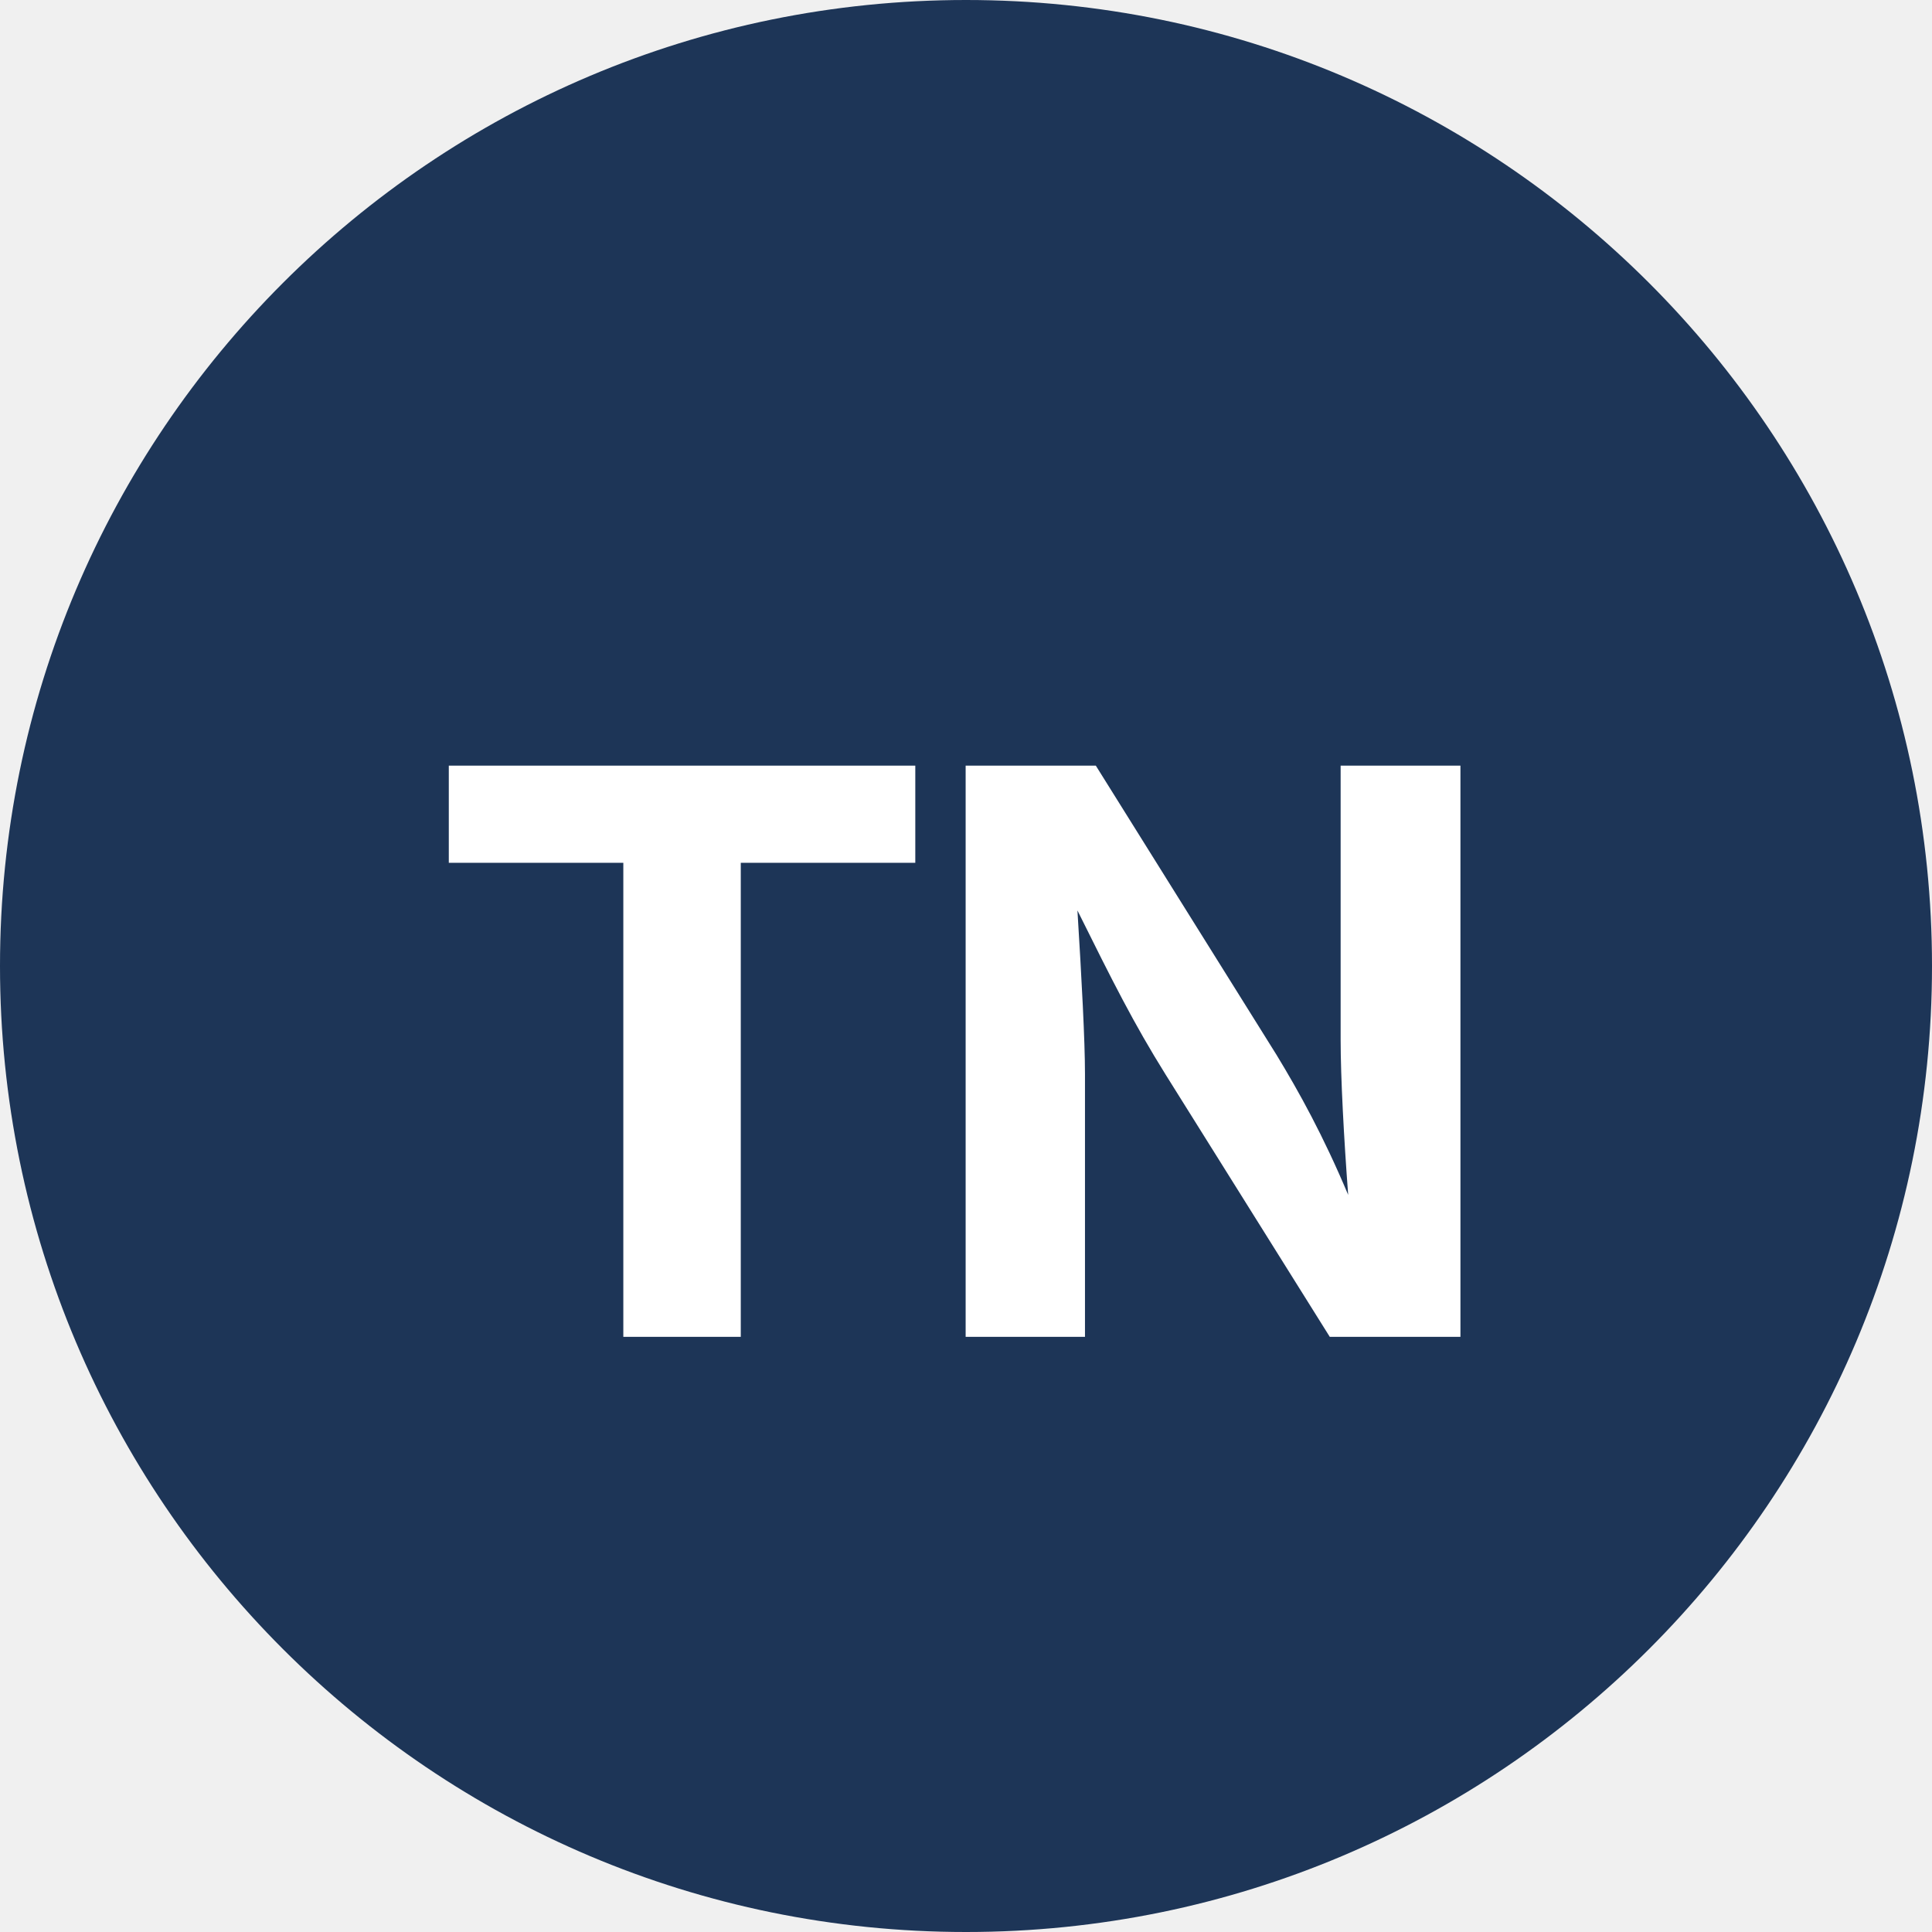
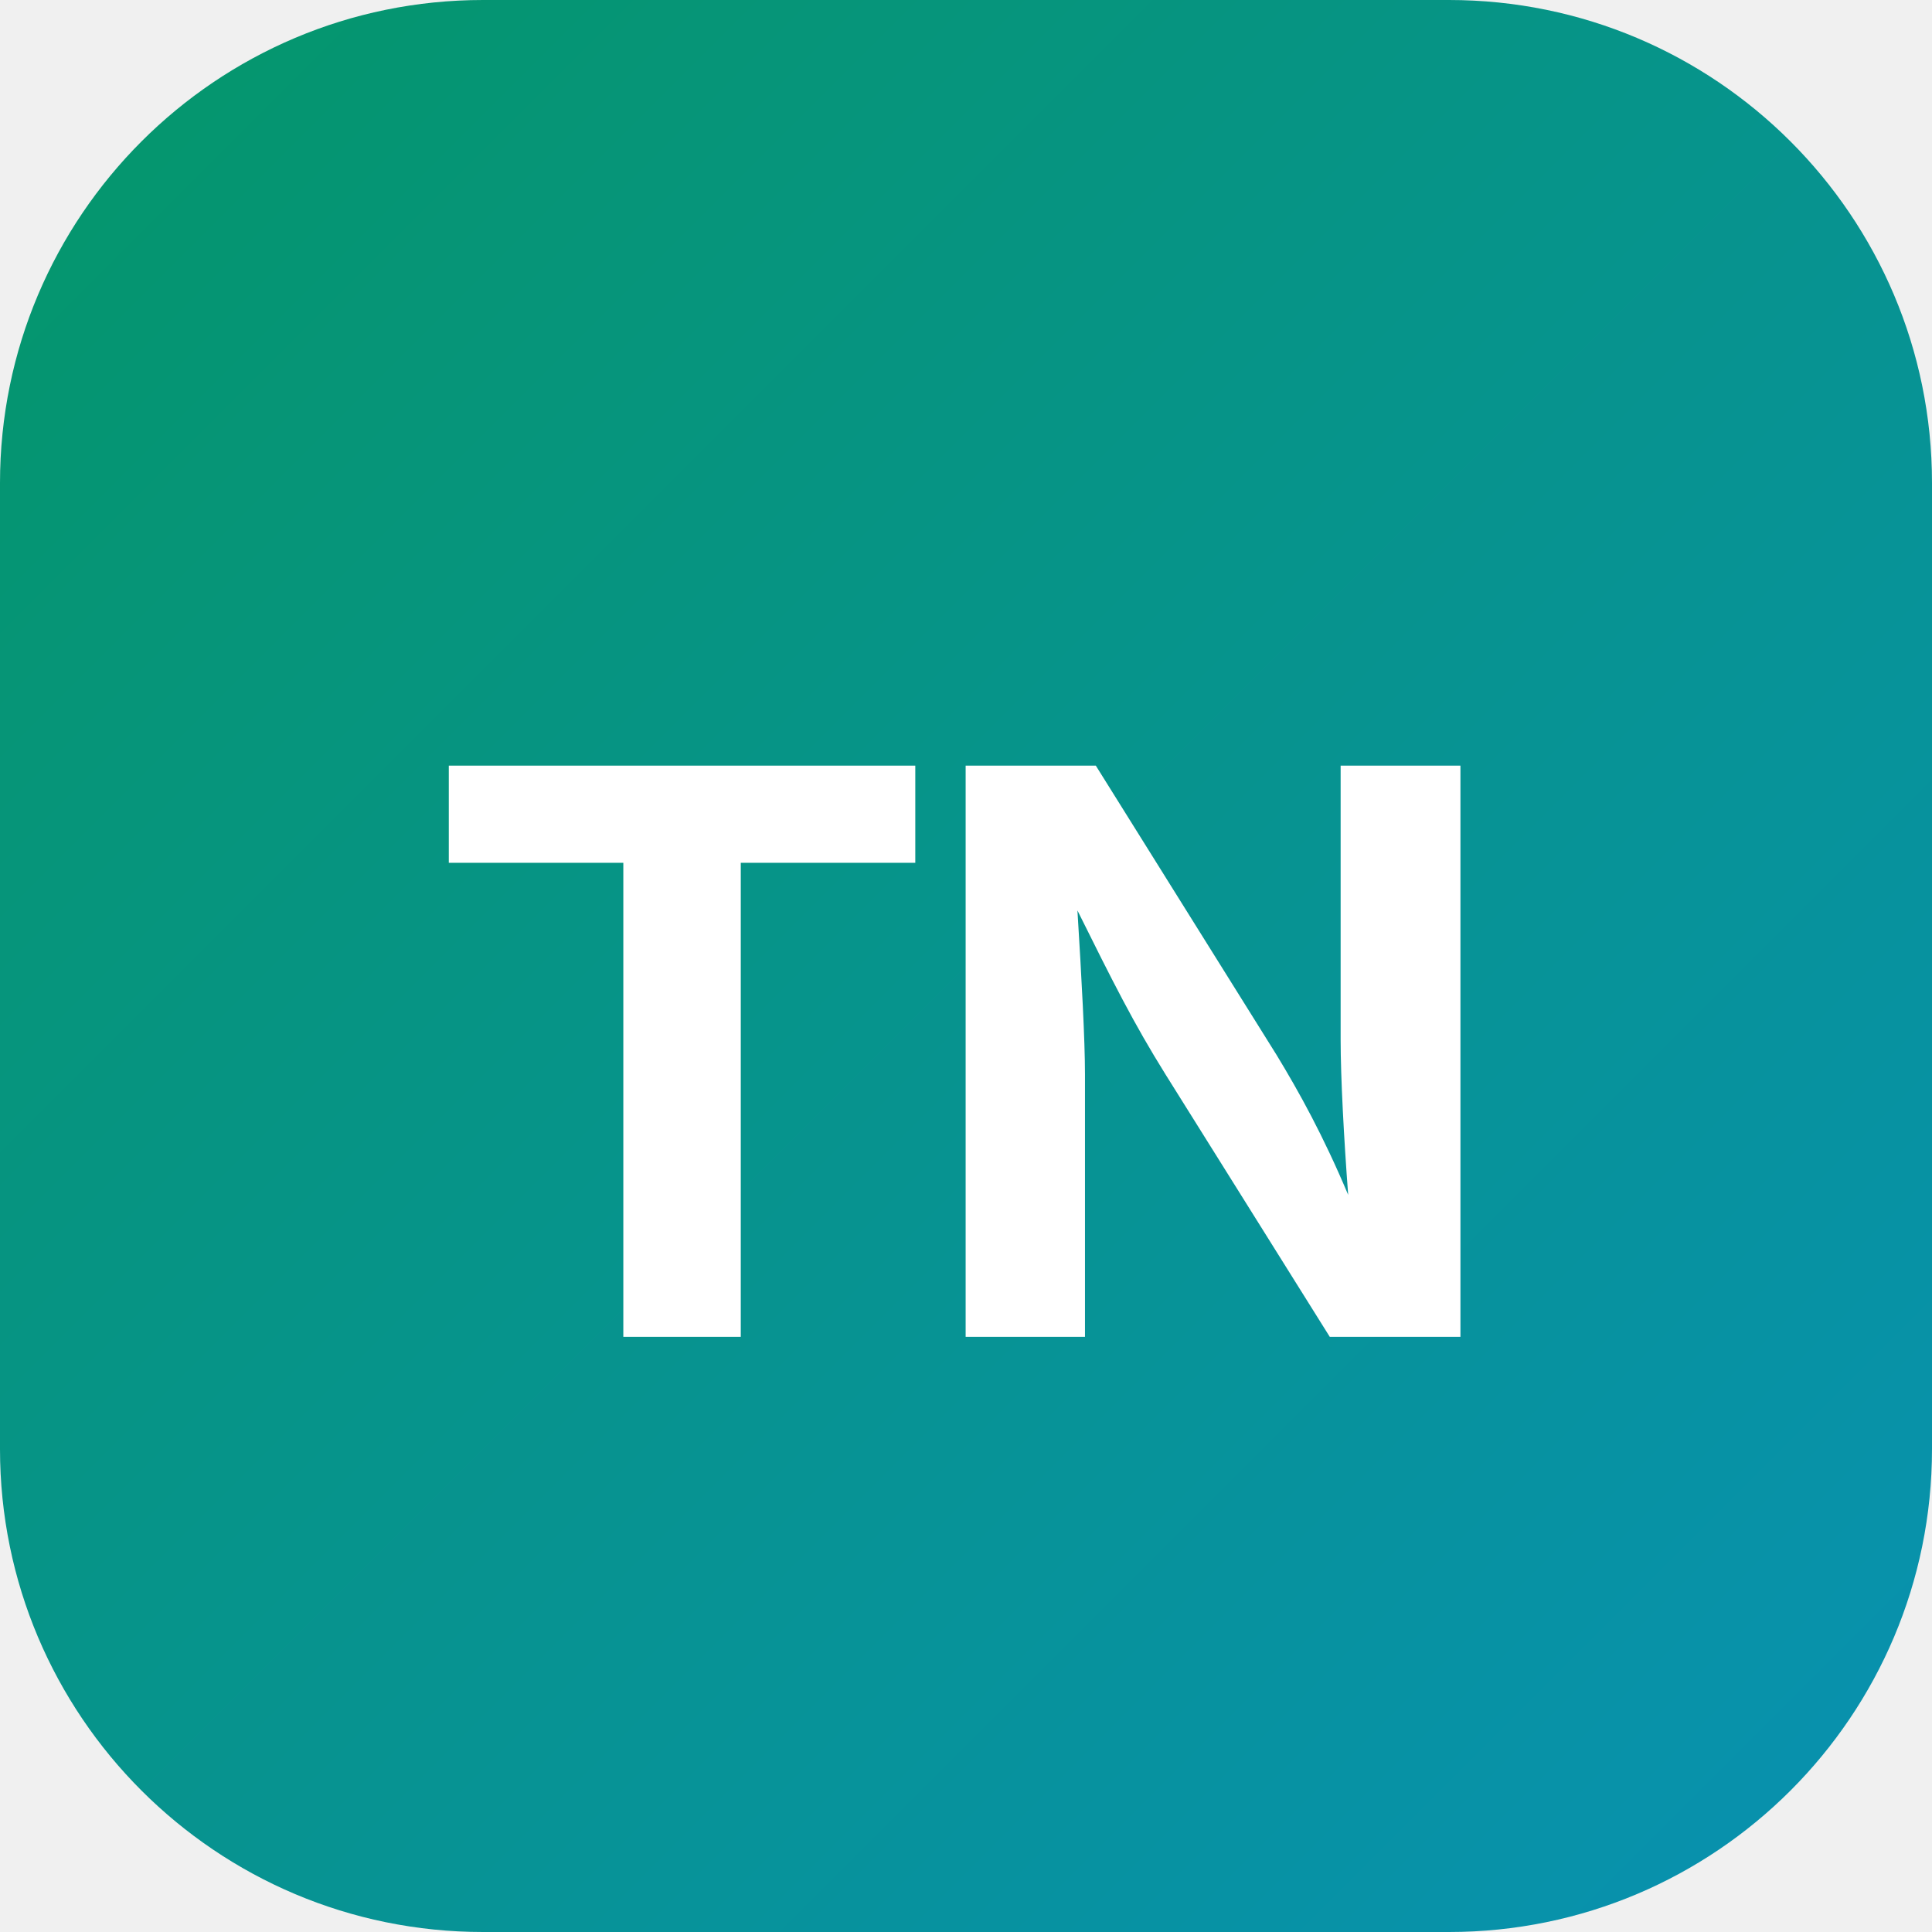
- <svg xmlns="http://www.w3.org/2000/svg" viewBox="0 0 64 64">
-   <circle cx="32" cy="32" r="32" fill="#1d3557" />
+ <svg xmlns="http://www.w3.org/2000/svg" width="64" height="64" viewBox="0 0 64 64">
+   <defs>
+     <linearGradient id="g" x1="0" y1="0" x2="1" y2="1">
+       <stop offset="0" stop-color="#059669" />
+       <stop offset="1" stop-color="#0891b2" />
+     </linearGradient>
+   </defs>
+   <rect width="64" height="64" rx="16" fill="url(#g)" />
  <text x="50%" y="54%" dominant-baseline="middle" text-anchor="middle" font-family="Inter, Arial, sans-serif" font-size="26" font-weight="700" fill="#ffffff" letter-spacing="-1">TN</text>
</svg>
